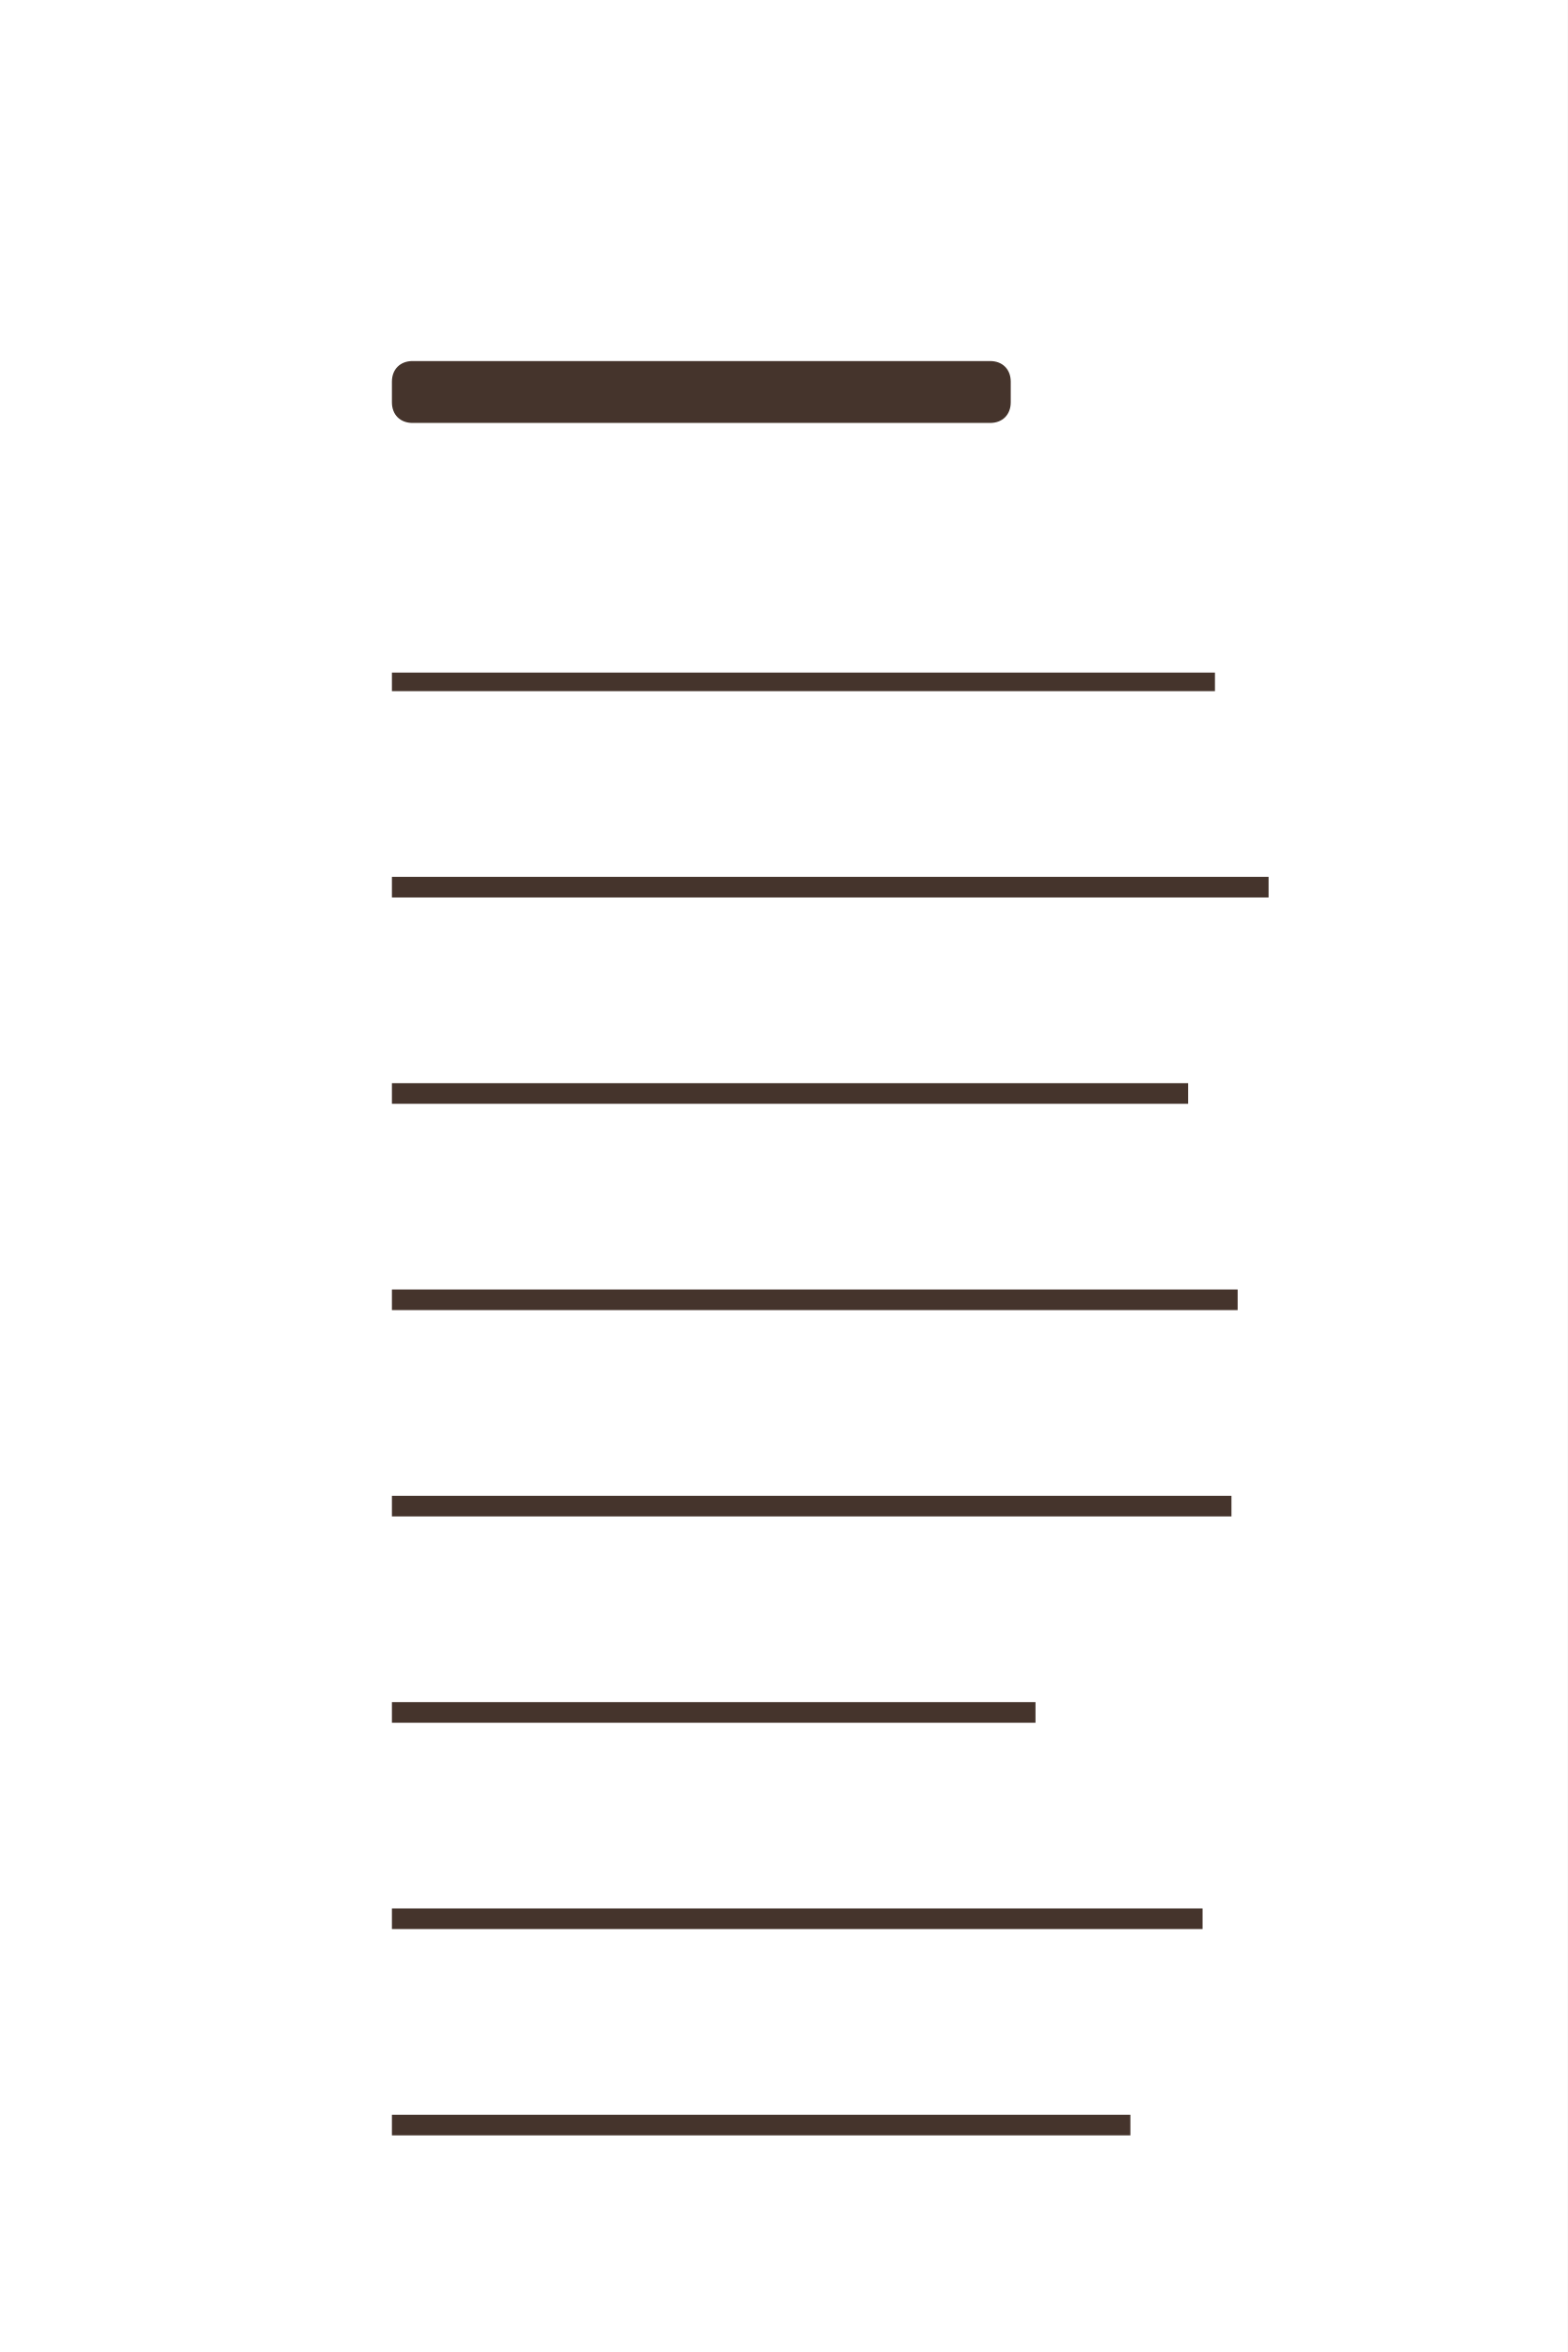
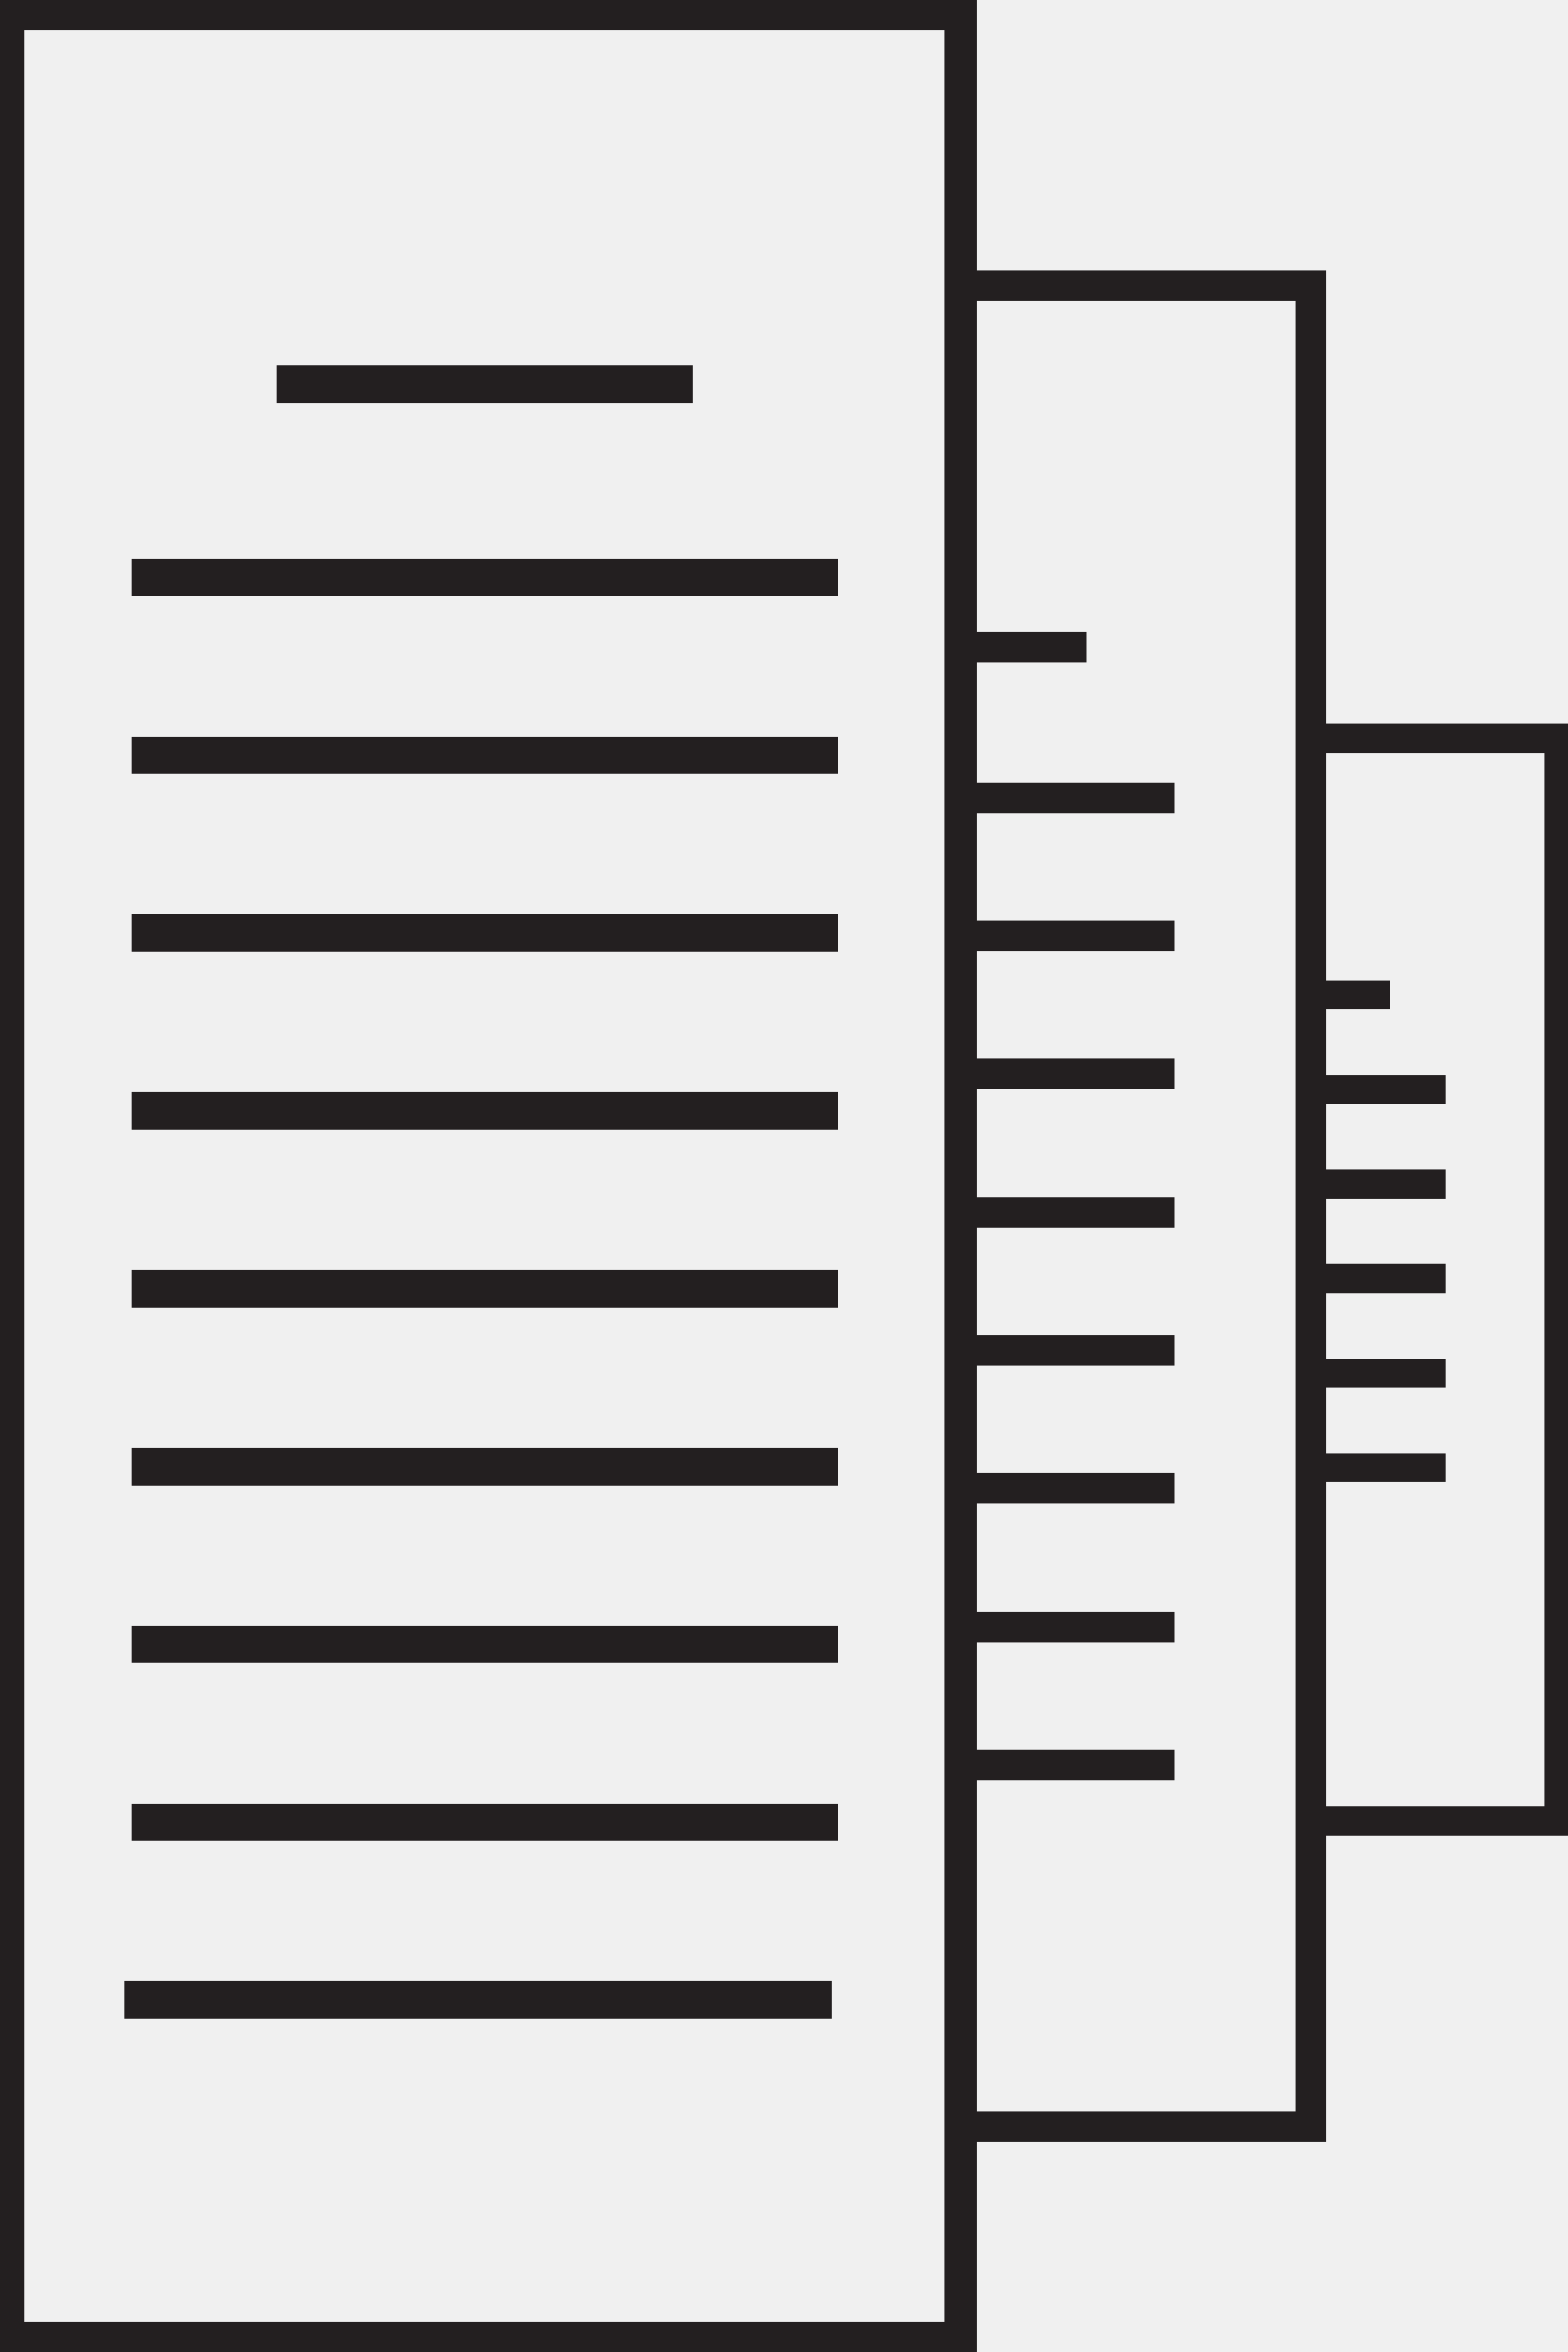
- <svg xmlns="http://www.w3.org/2000/svg" version="1.1" id="Layer_1" x="0px" y="0px" viewBox="0 0 76 114" style="enable-background:new 0 0 76 114;" xml:space="preserve">
-   <style type="text/css">
- 	.st0{fill:#FFFFFF;}
- 	.st1{fill:#45342C;}
- </style>
-   <rect class="st0" width="76" height="114" />
-   <rect x="19" y="32.6" class="st1" width="39.9" height="0.9" />
-   <path class="st1" d="M20,17.5h28c0.6,0,1,0.4,1,1v1c0,0.6-0.4,1-1,1H20c-0.6,0-1-0.4-1-1v-1C19,17.9,19.4,17.5,20,17.5z" />
-   <rect x="19" y="42.5" class="st1" width="42.5" height="1" />
-   <rect x="19" y="52.5" class="st1" width="38.6" height="1" />
-   <rect x="19" y="62.5" class="st1" width="41" height="1" />
-   <rect x="19" y="72.5" class="st1" width="40.7" height="1" />
-   <rect x="19" y="82.5" class="st1" width="31.2" height="1" />
-   <rect x="19" y="92.5" class="st1" width="39.3" height="1" />
-   <rect x="19" y="102.5" class="st1" width="35.8" height="1" />
+ <svg xmlns="http://www.w3.org/2000/svg" id="Layer_1" data-name="Layer 1" viewBox="0 0 100 150">
+   <defs>
+     <style>
+       .cls-1 {
+         stroke-width: 1.83px;
+       }
+ 
+       .cls-1, .cls-2, .cls-3, .cls-4 {
+         fill: none;
+         stroke: #231f20;
+         stroke-miterlimit: 13.33;
+       }
+ 
+       .cls-2 {
+         stroke-width: 2.07px;
+       }
+ 
+       .cls-3 {
+         stroke-width: 2.39px;
+       }
+ 
+       .cls-4 {
+         stroke-width: 1.95px;
+       }
+     </style>
+   </defs>
+   <path id="path192" class="cls-2" d="M61.3,149.11H.54V.89H61.3V149.11Z" />
+   <path id="path194" class="cls-4" d="M83.63,18.22h-22.33v117.42h22.33V18.22Z" />
+   <path id="path196" class="cls-1" d="M83.63,47.09h15.83V116.13h-15.83V47.09Z" />
+   <path id="path204" class="cls-3" d="M8.38,36.83H53.46" />
+   <path id="path204-2" data-name="path204" class="cls-3" d="M8.38,48.17H53.46" />
+   <path id="path204-3" data-name="path204" class="cls-3" d="M8.38,59.51H53.46" />
+   <path id="path204-4" data-name="path204" class="cls-3" d="M8.38,70.85H53.46" />
+   <path id="path204-5" data-name="path204" class="cls-3" d="M8.38,82.19H53.46" />
+   <path id="path204-6" data-name="path204" class="cls-3" d="M8.38,93.53H53.46" />
+   <path id="path204-7" data-name="path204" class="cls-3" d="M8.38,104.87H53.46" />
+   <path id="path204-8" data-name="path204" class="cls-3" d="M8.38,116.21H53.46" />
+   <path id="path204-9" data-name="path204" class="cls-3" d="M17.62,24.49h26.59" />
+   <path id="path204-10" data-name="path204" class="cls-4" d="M61.3,50.88h13.61" />
+   <path id="path204-11" data-name="path204" class="cls-4" d="M61.3,59.69h13.61" />
+   <path id="path204-12" data-name="path204" class="cls-4" d="M61.3,68.5h13.61" />
+   <path id="path204-13" data-name="path204" class="cls-4" d="M61.3,77.31h13.61" />
+   <path id="path204-14" data-name="path204" class="cls-4" d="M61.3,86.12h13.61" />
+   <path id="path204-15" data-name="path204" class="cls-4" d="M61.3,94.93h13.61" />
+   <path id="path204-16" data-name="path204" class="cls-4" d="M61.3,103.75h13.61" />
+   <path id="path204-17" data-name="path204" class="cls-4" d="M61.3,112.56h13.61" />
+   <path id="path204-18" data-name="path204" class="cls-4" d="M61.3,41.29h8.03" />
+   <path id="path204-19" data-name="path204" class="cls-1" d="M83.63,69.5h8.57" />
+   <path id="path204-20" data-name="path204" class="cls-1" d="M83.63,75.52h8.57" />
+   <path id="path204-21" data-name="path204" class="cls-1" d="M83.63,81.54h8.57" />
+   <path id="path204-22" data-name="path204" class="cls-1" d="M83.63,87.56h8.57" />
+   <path id="path204-23" data-name="path204" class="cls-1" d="M83.63,93.58h8.57" />
+   <path id="path204-24" data-name="path204" class="cls-1" d="M83.63,63.47h5.05" />
+   <path id="path204-25" data-name="path204" class="cls-3" d="M7.94,127.55H53.03" />
</svg>
